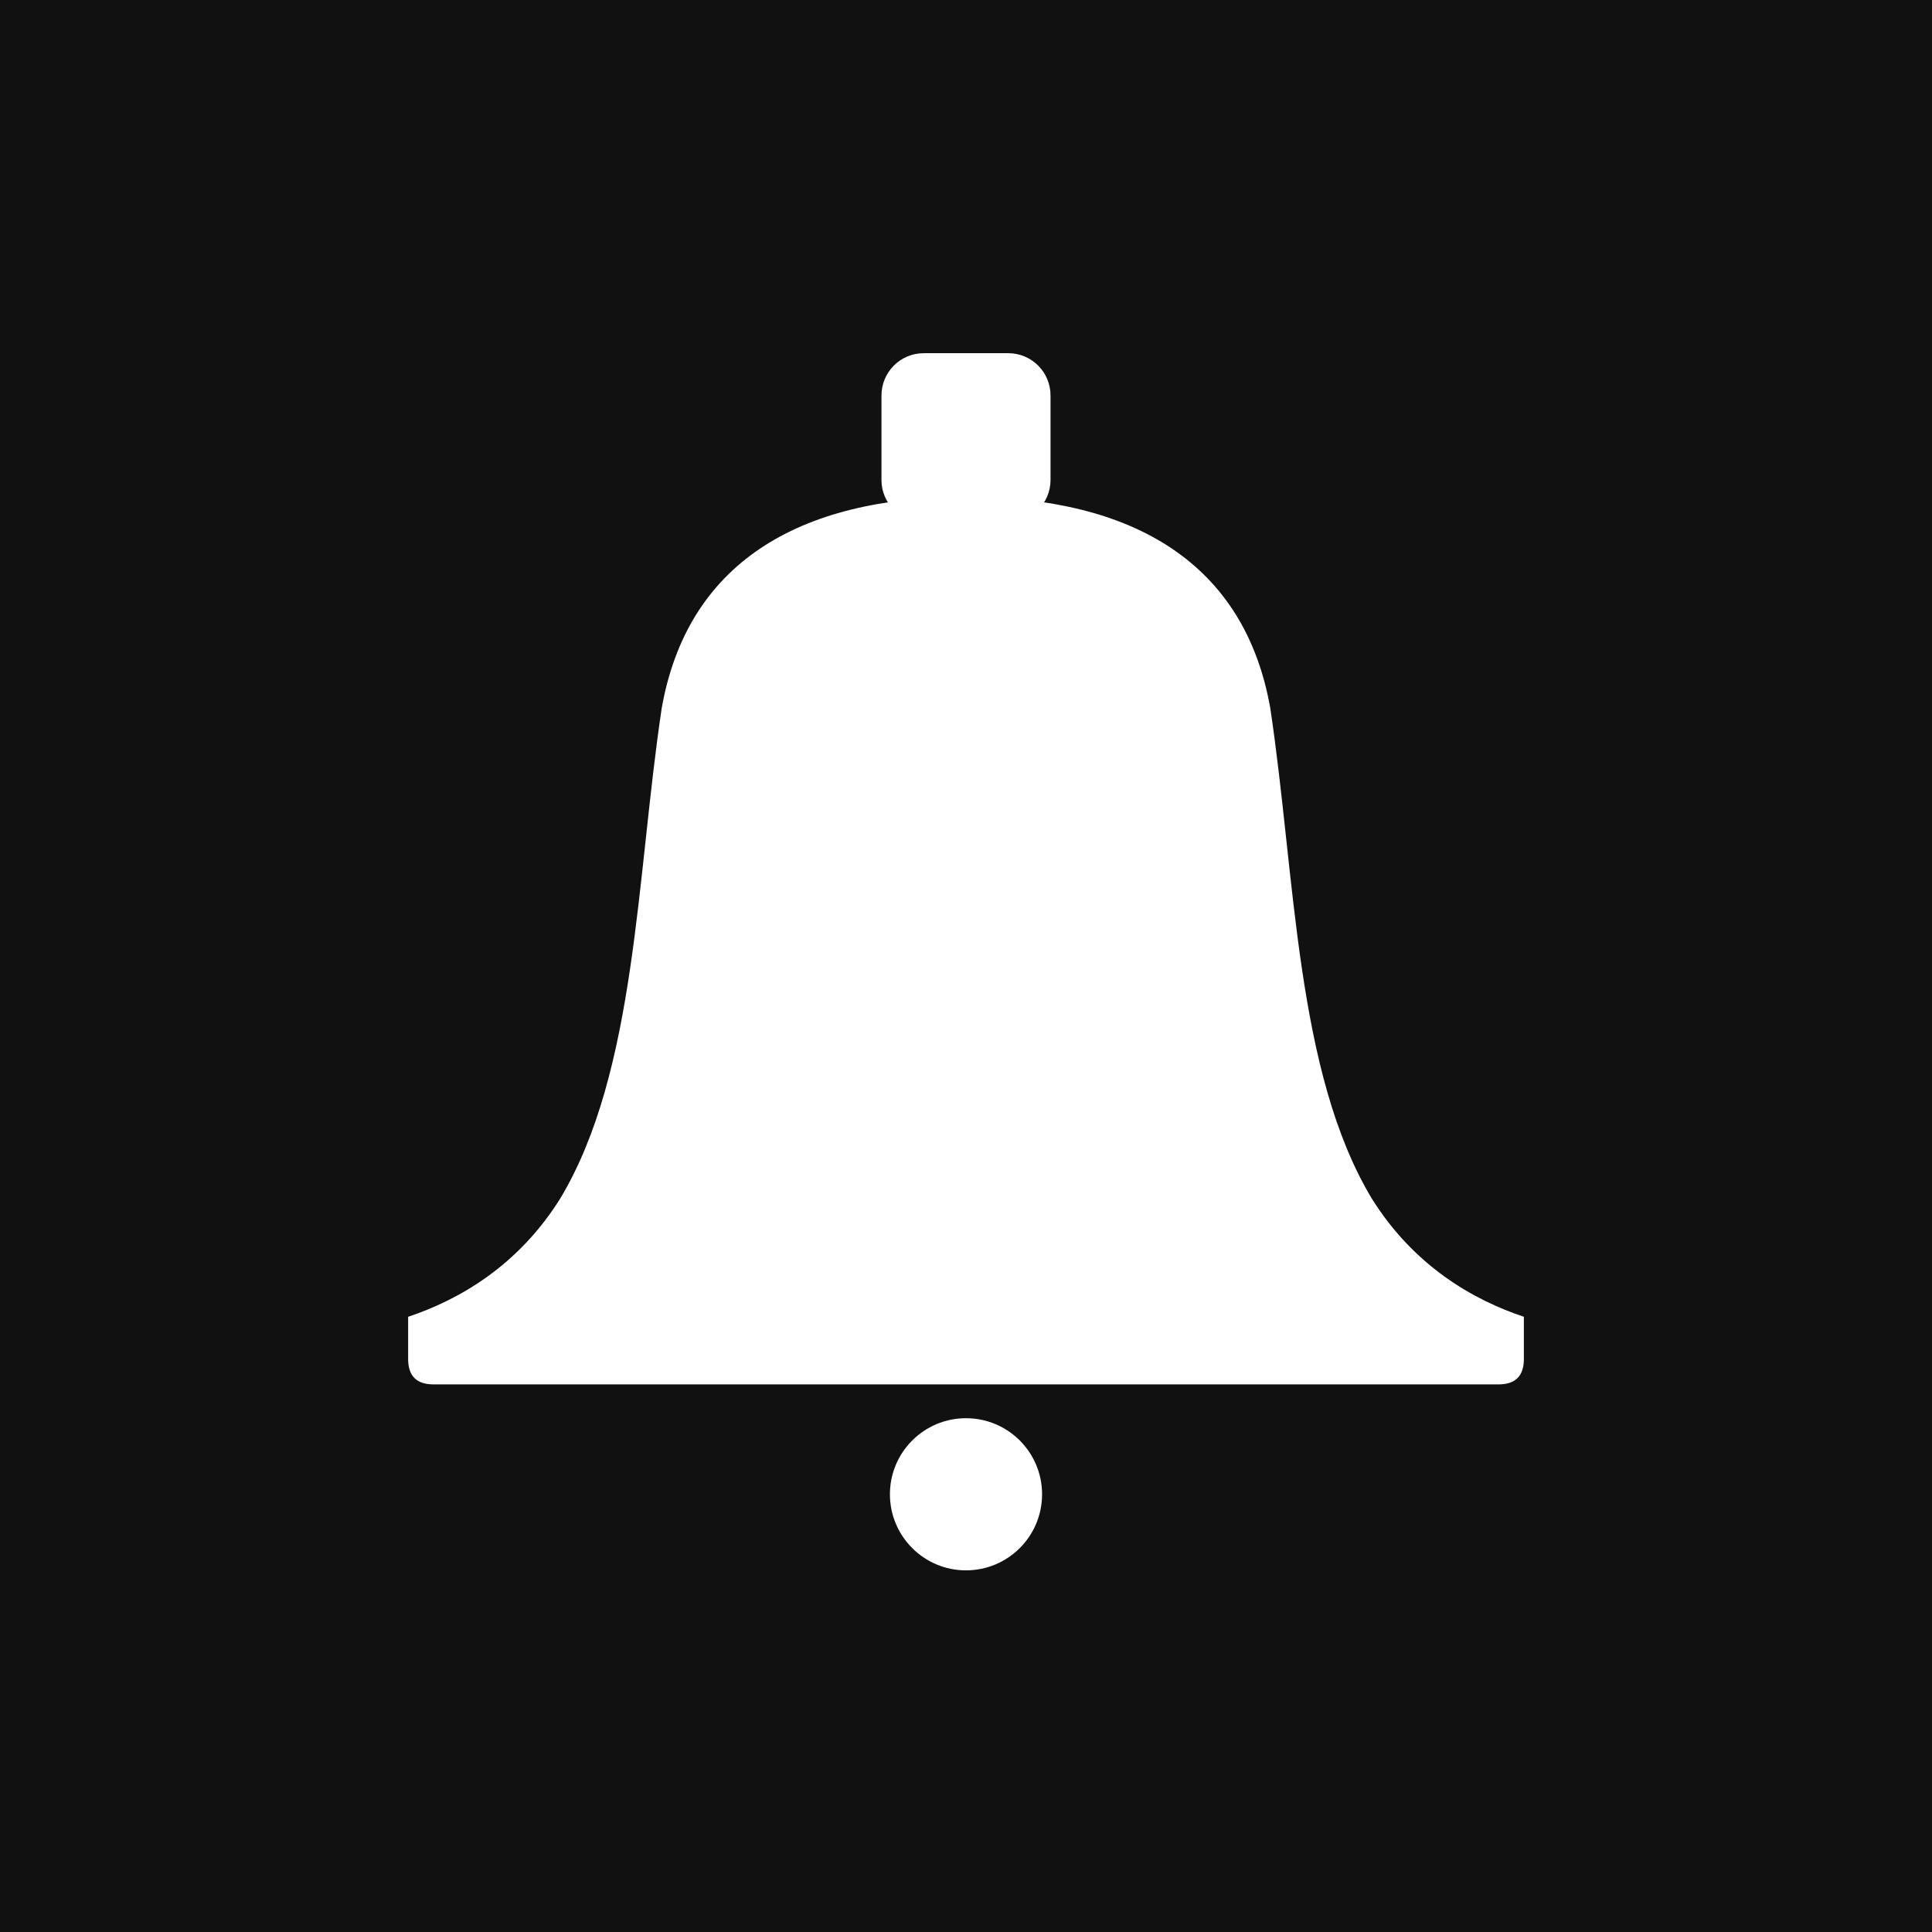
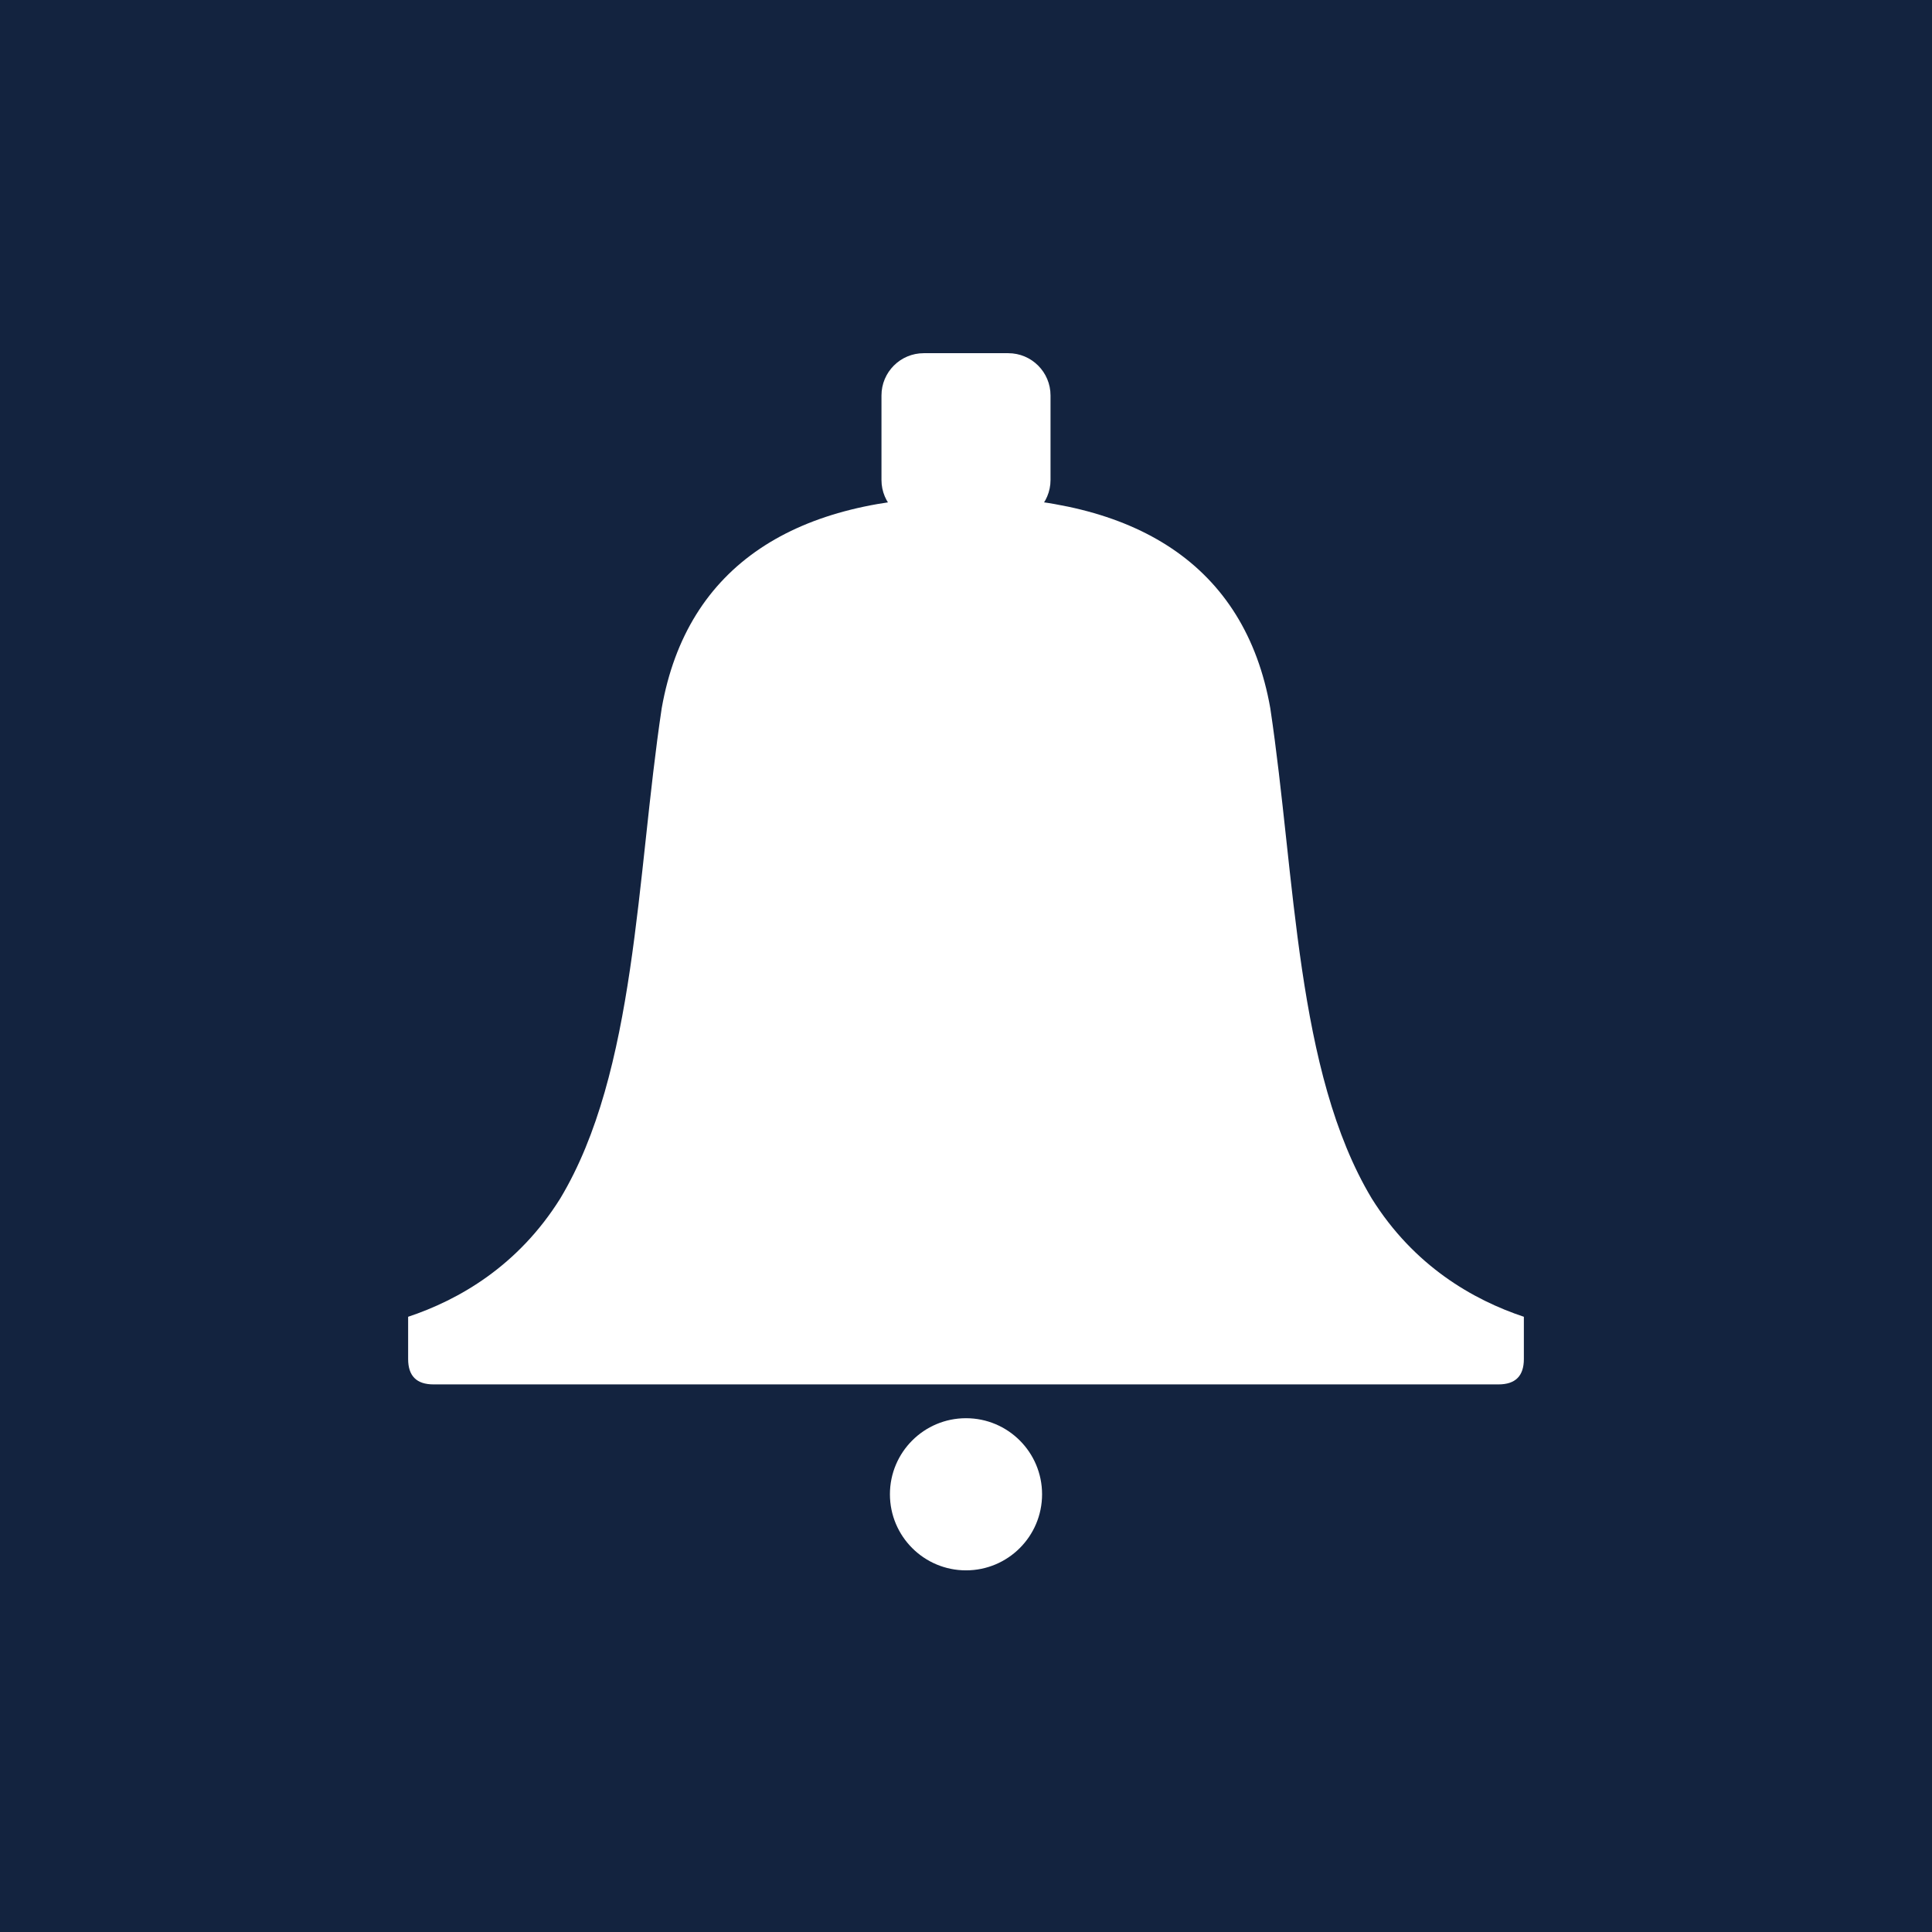
<svg xmlns="http://www.w3.org/2000/svg" viewBox="0 0 512 512">
-   <rect width="512" height="512" fill="#111111" />
+   <rect width="512" height="512" fill="#13233f" />
  <g fill="#ffffff" transform="translate(256 256) scale(1.12) translate(-256 -261)">
    <rect x="236" y="116" width="40" height="40" rx="10" />
    <path d="M256 150C296 150 322 166 328 200C334 240 334 286 352 316C362 332 376 340 388 344V354Q388 360 382 360H130Q124 360 124 354V344C136 340 150 332 160 316C178 286 178 240 184 200C190 166 216 150 256 150Z" />
    <circle cx="256" cy="386" r="18" />
  </g>
</svg>
